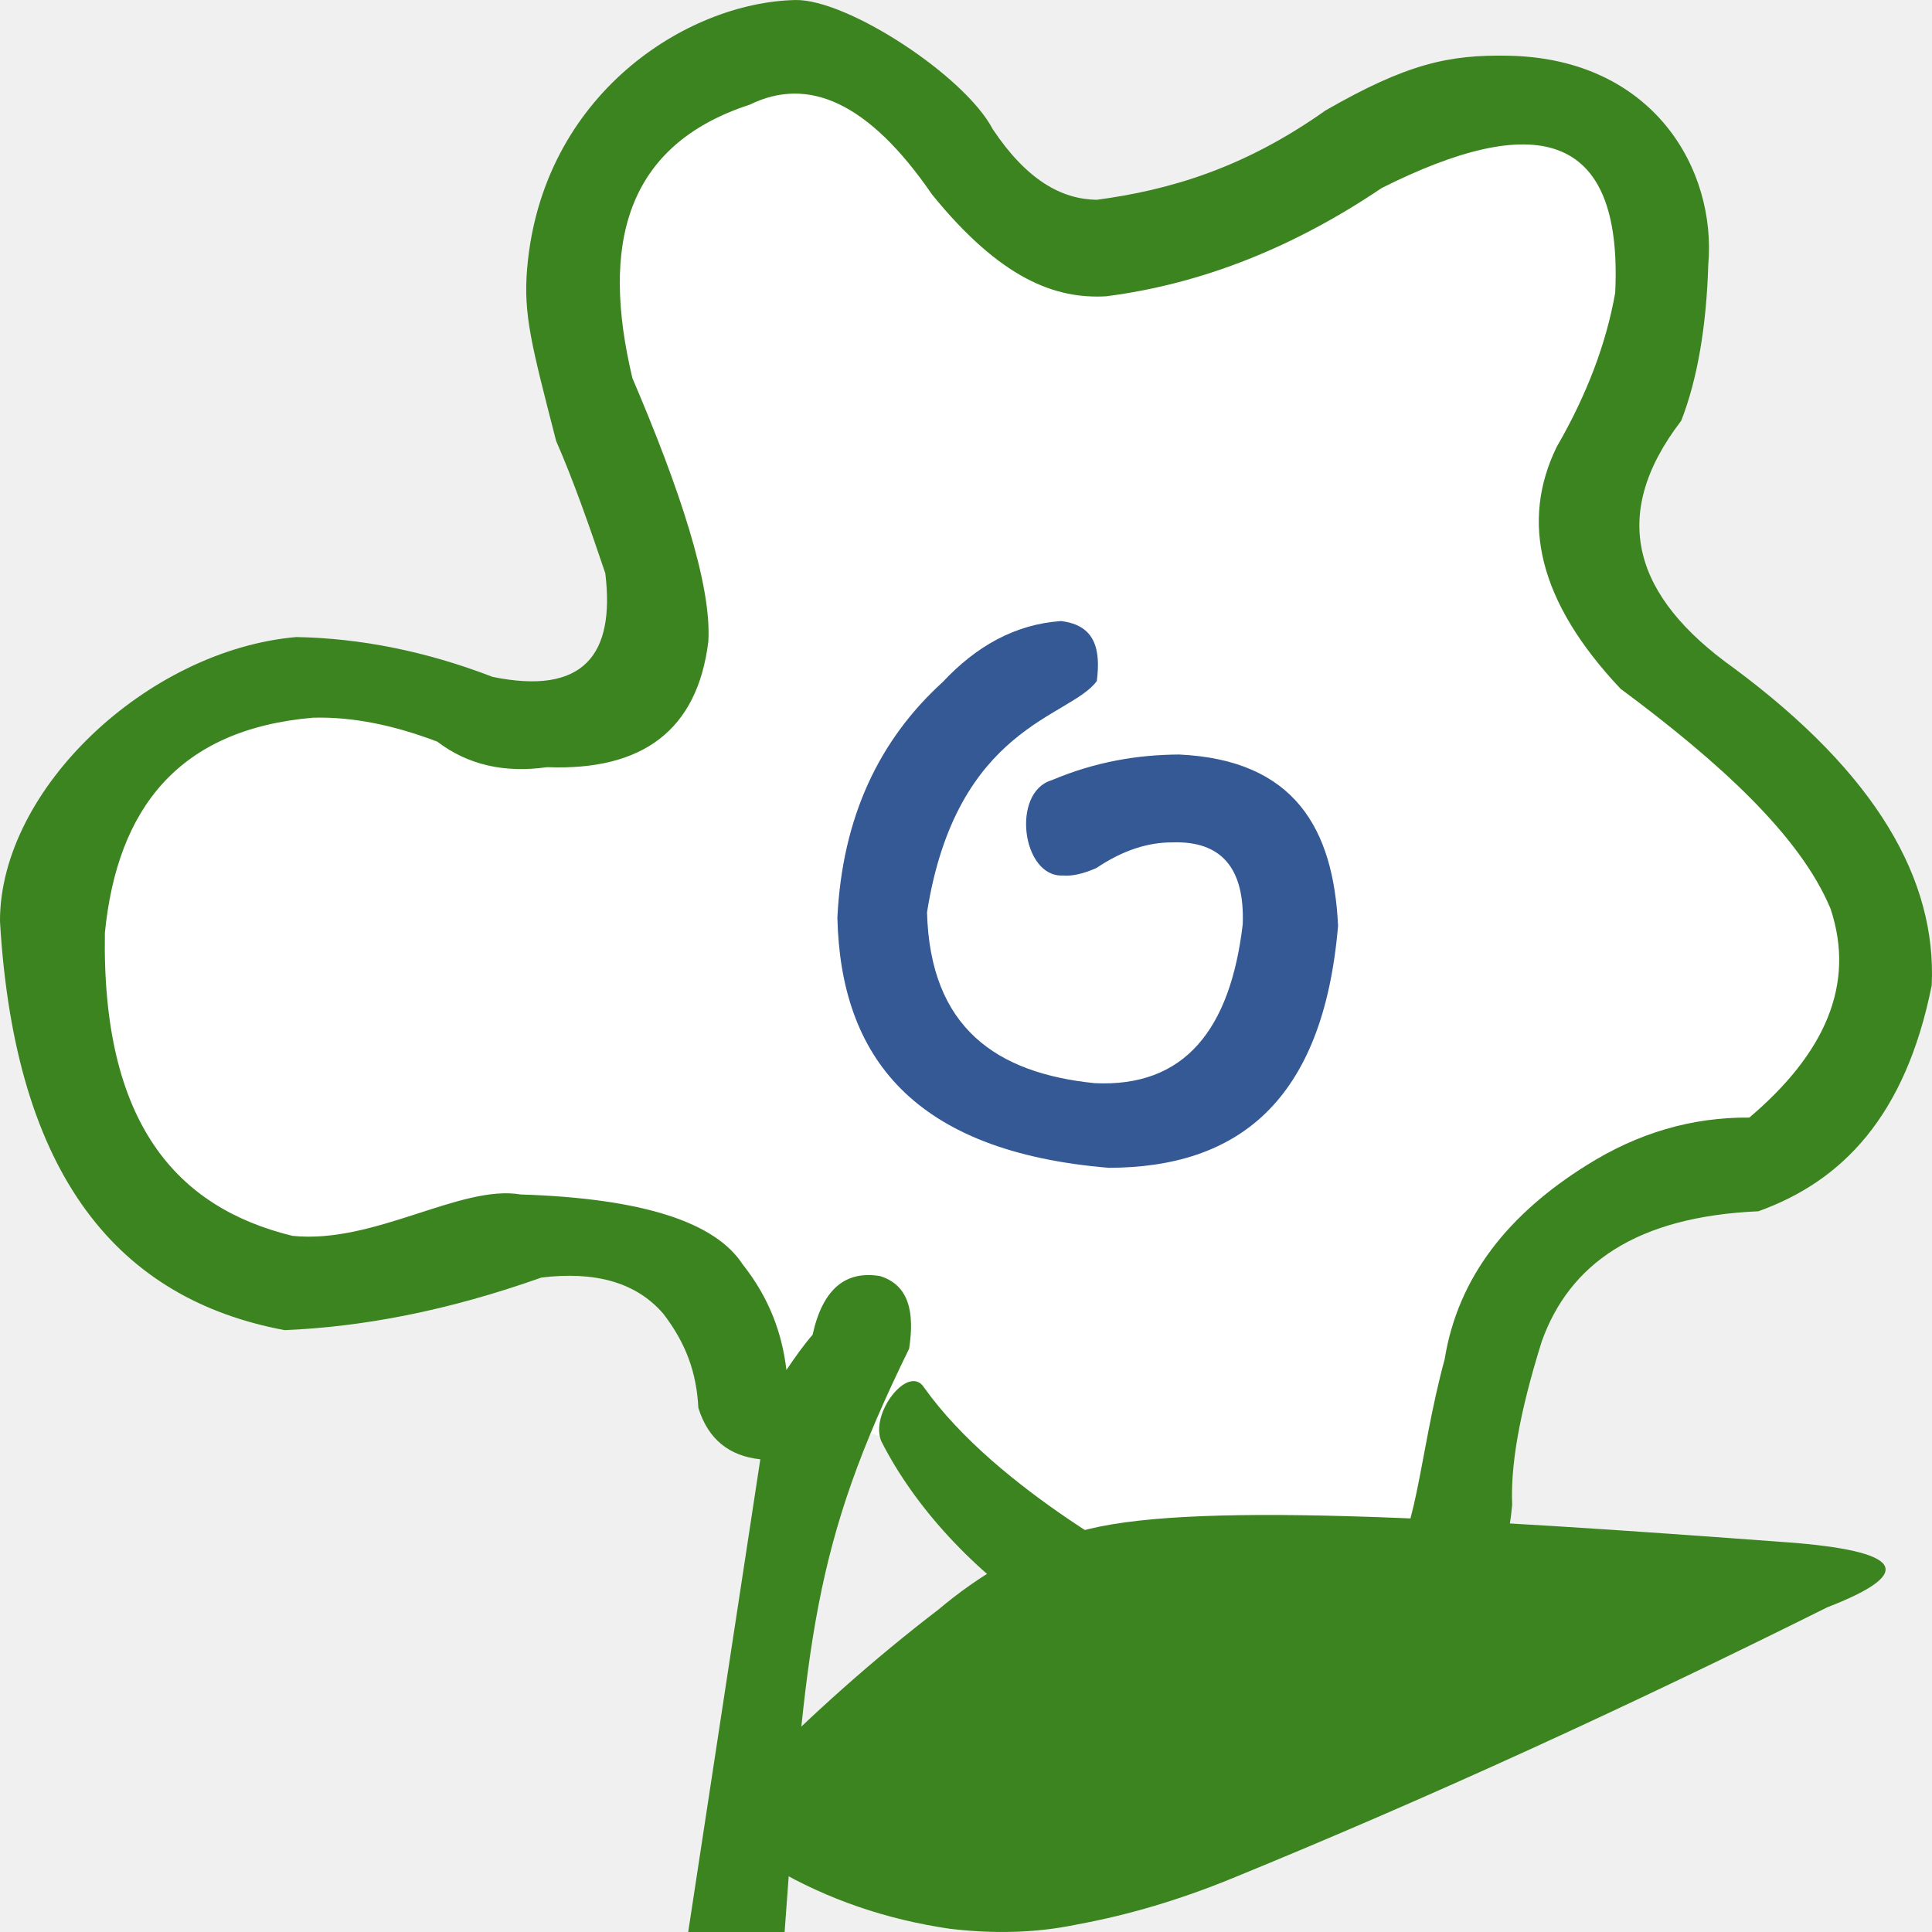
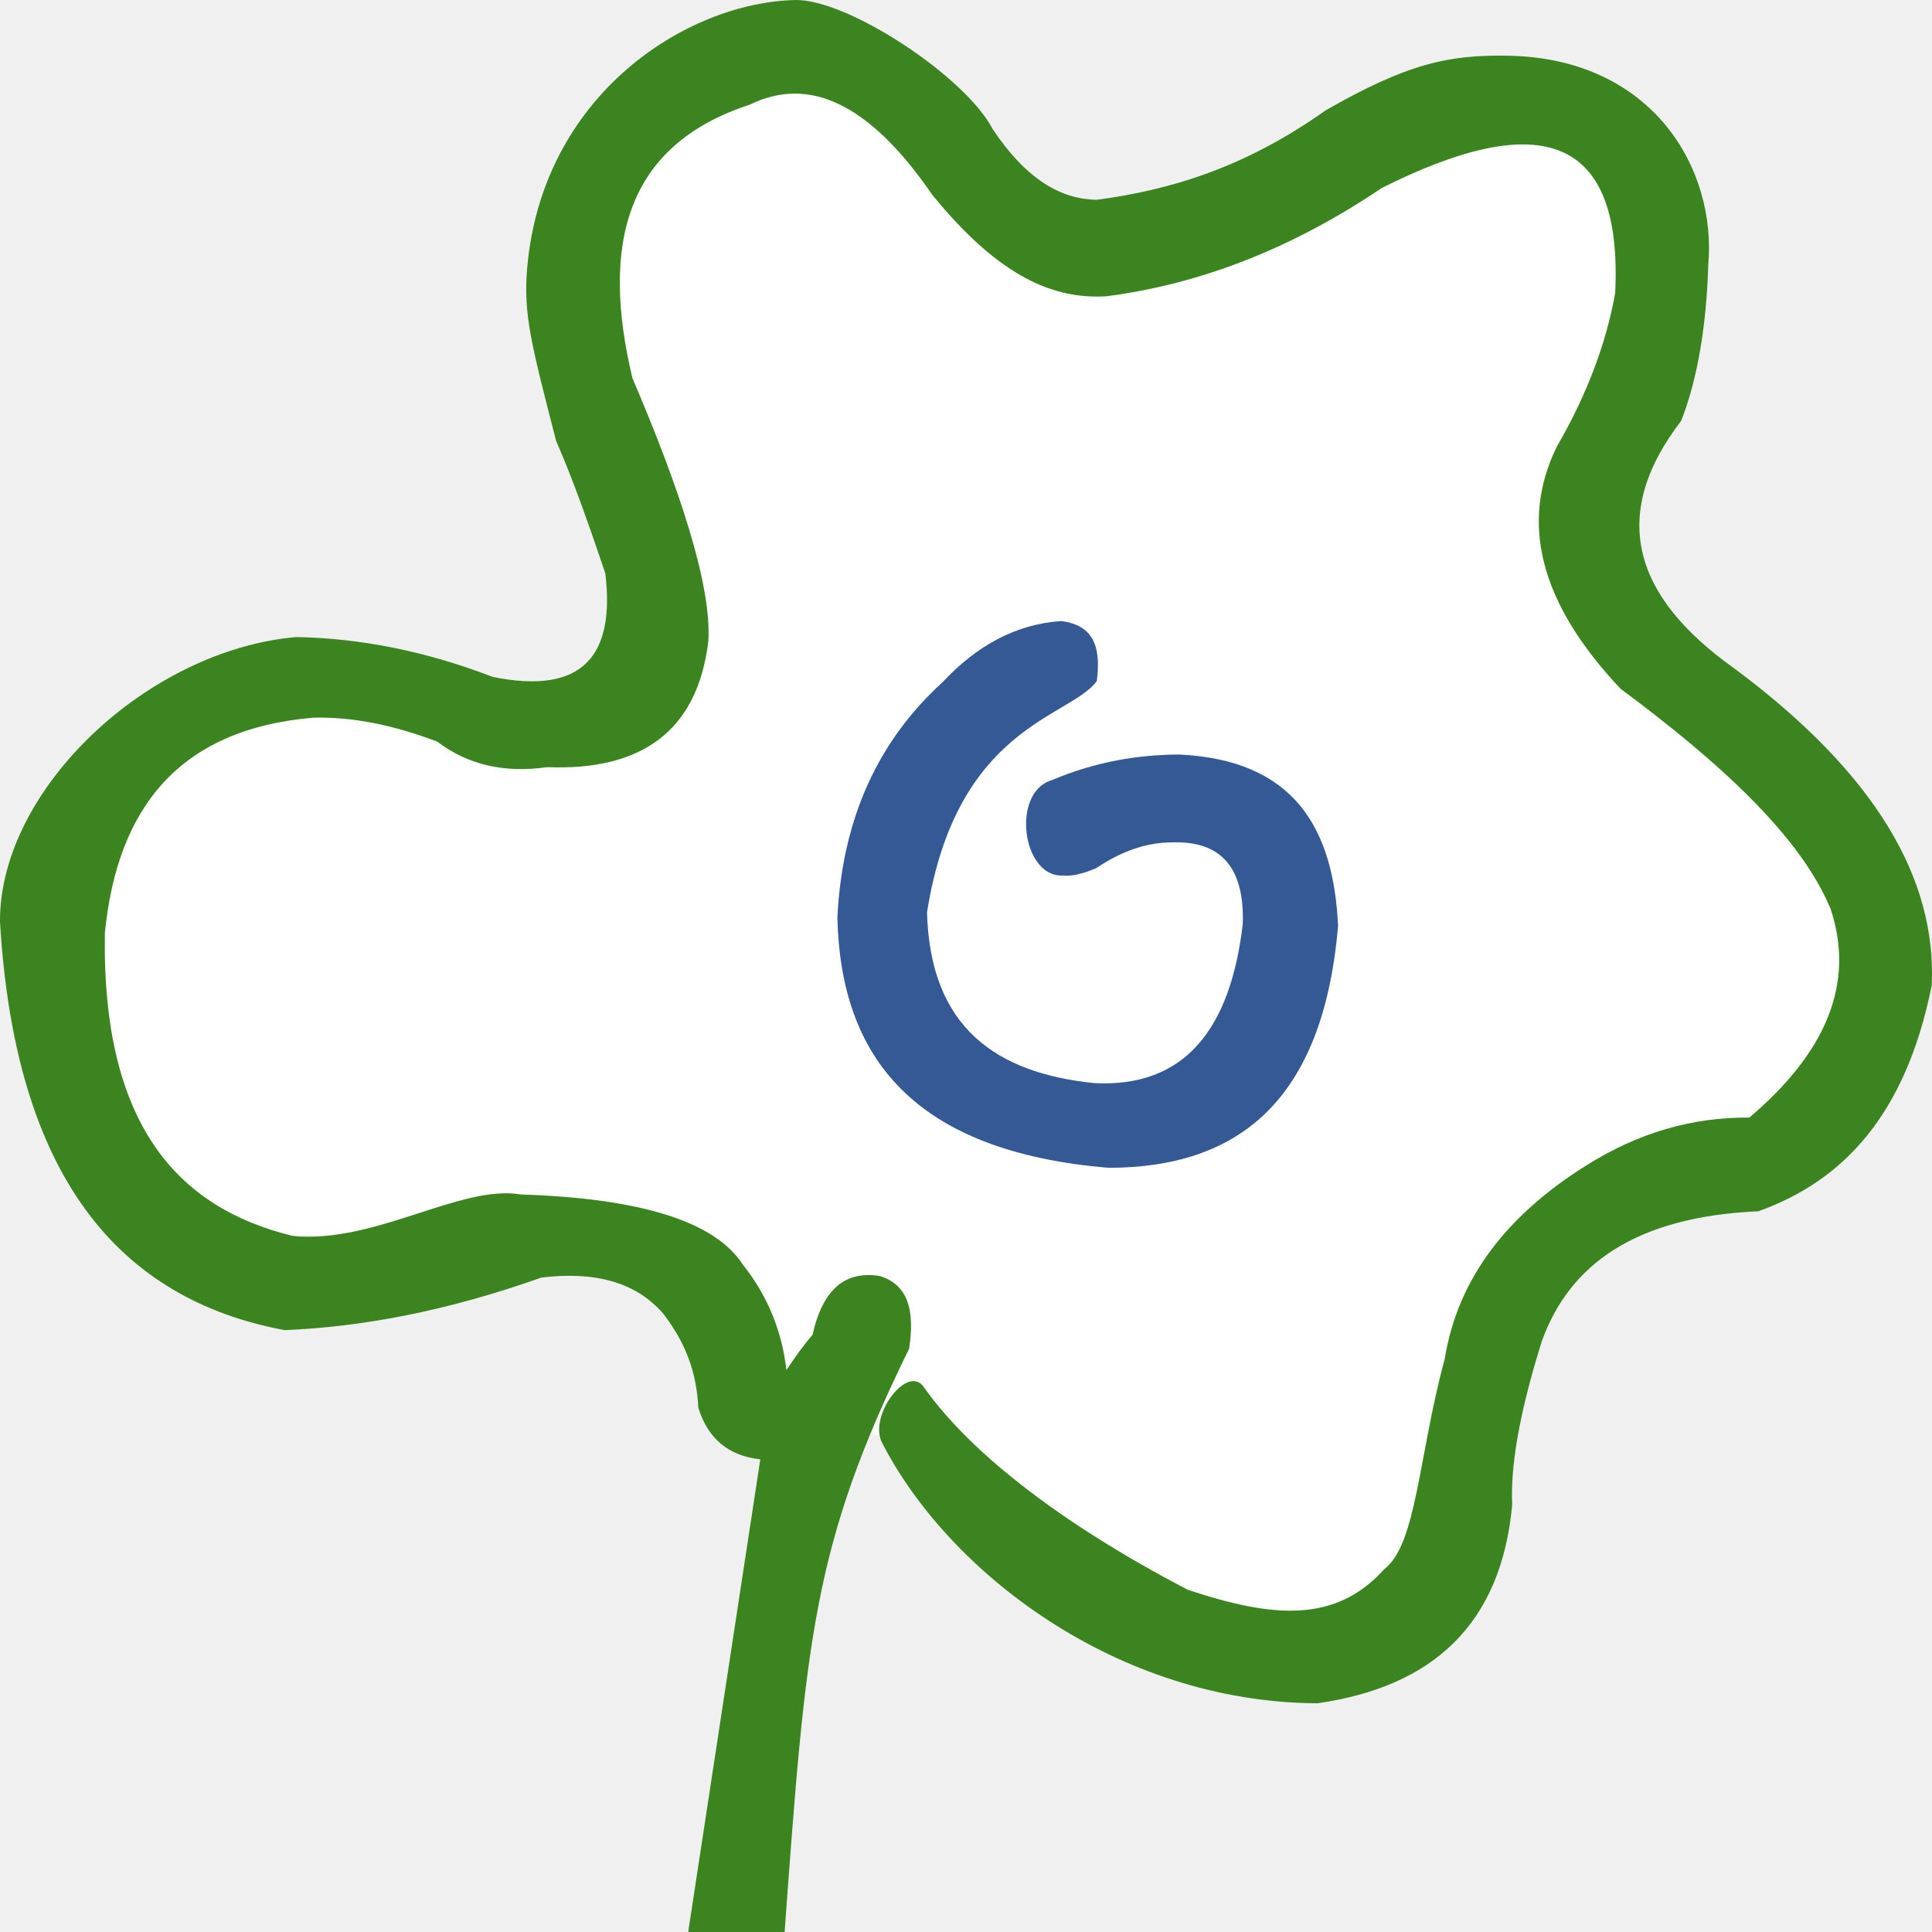
<svg xmlns="http://www.w3.org/2000/svg" width="100%" height="100%" viewBox="0 0 32 32" version="1.1" xml:space="preserve" style="fill-rule:evenodd;clip-rule:evenodd;stroke-linejoin:round;stroke-miterlimit:2;">
  <path d="M13.87,23.549L12.274,22.851L11.309,21.187L8.742,20.427L6.482,20.899L3.792,21.002L1.573,18.722L0.731,15.354L1.943,12.745L4.921,11.225L7.242,11.575L9.912,11.801L10.837,9.932L9.502,4.674L10.857,1.634L13.219,0.833L15.314,1.942L17.656,4.078L24.084,1.839L27.145,2.373L27.473,3.996L26.426,8.432L27.33,10.835L29.959,13.053L31.191,16.607L29.753,18.969L26.611,20.098L25.009,22.009L23.961,26.014L21.763,27.575L18.806,26.753L15.376,24.062L13.87,23.549Z" style="fill:white;" />
  <g transform="matrix(0.748311,0,0,0.748311,-77.5477,-6.44183)">
    <path d="M127.896,27.822C128.51,27.411 129.061,27.254 129.572,27.254C130.657,27.215 131.183,27.814 131.137,29.067C130.863,31.394 129.851,32.681 127.858,32.583C125.687,32.362 124.218,31.361 124.149,28.803C124.801,24.671 127.313,24.498 127.907,23.683C127.996,22.991 127.878,22.445 127.114,22.355C126.095,22.427 125.236,22.914 124.496,23.705C123.094,24.981 122.274,26.688 122.165,28.919C122.236,31.997 123.839,34.097 128.172,34.457C131.002,34.452 132.916,33.014 133.247,29.1C133.146,26.952 132.287,25.429 129.731,25.309C128.83,25.315 127.899,25.459 126.91,25.877C126.005,26.143 126.251,28.027 127.152,27.987C127.356,28.006 127.604,27.951 127.896,27.822Z" style="fill:rgb(52,89,149);" />
  </g>
-   <g transform="matrix(0.423071,0.375629,-0.375629,0.423071,-10.1334,-45.4487)">
-     <path d="M120.115,60.749C121.791,58.057 127.95,53.219 136.027,47.058C138.685,45.075 139.173,45.518 137.973,47.851C135.553,53.865 132.978,59.726 130.198,65.382C129.49,66.822 128.665,68.161 127.706,69.386C126.96,70.391 126.044,71.225 125.012,71.943C123.435,72.978 121.768,73.673 120.012,74.027C118.834,74.345 117.94,74.064 117.695,72.408C117.82,69.91 118.109,67.502 118.557,65.184C118.788,63.604 119.274,62.114 120.115,60.749Z" style="fill:rgb(60,132,31);" />
-   </g>
  <g transform="matrix(0.748311,0,0,0.748311,-77.5477,-6.44183)">
    <path d="M118.863,51.371L120.997,51.371C121.471,44.904 121.61,42.828 123.753,38.46C123.877,37.656 123.751,37.049 123.104,36.852C122.362,36.732 121.844,37.116 121.616,38.153C121.434,38.361 121.238,38.632 121.037,38.932C120.943,38.143 120.675,37.36 120.066,36.59C119.467,35.676 117.903,35.134 115.155,35.047C113.826,34.82 111.914,36.15 110.105,35.963C107.532,35.336 105.88,33.463 105.952,29.254C106.226,26.499 107.585,24.749 110.56,24.494C111.438,24.47 112.357,24.662 113.309,25.024C113.974,25.53 114.781,25.726 115.74,25.589C117.856,25.672 119.066,24.769 119.308,22.813C119.39,21.556 118.652,19.372 117.628,16.978C116.927,14.039 117.46,11.824 120.231,10.923C121.513,10.295 122.851,10.861 124.261,12.914C125.791,14.8 127.005,15.229 128.112,15.167C130.279,14.889 132.305,14.057 134.215,12.769C137.548,11.098 139.557,11.435 139.381,15.091C139.185,16.2 138.76,17.336 138.086,18.501C137.285,20.142 137.673,21.917 139.499,23.853C141.696,25.484 143.477,27.11 144.148,28.723C144.709,30.408 144.012,31.936 142.35,33.345C141.08,33.334 139.885,33.687 138.761,34.392C137.033,35.469 135.903,36.861 135.607,38.691C135.023,40.847 134.99,42.789 134.27,43.34C133.196,44.533 131.82,44.43 129.917,43.795C129.149,43.39 125.705,41.601 124.084,39.32C123.741,38.783 122.872,39.898 123.139,40.513C124.596,43.383 128.337,46.287 132.789,46.309C135.345,45.945 136.86,44.557 137.101,41.915C137.064,41.083 137.242,39.938 137.756,38.298C138.365,36.599 139.828,35.538 142.55,35.419C144.398,34.757 145.807,33.32 146.387,30.418C146.497,28.082 145.171,25.739 141.992,23.385C139.819,21.832 139.213,20.044 140.842,17.922C141.205,16.999 141.402,15.803 141.441,14.471C141.628,12.359 140.227,9.91 137.032,9.842C135.7,9.814 134.772,10.018 132.968,11.054C131.163,12.334 129.508,12.817 127.905,13.031C127.13,13.018 126.361,12.602 125.604,11.468C124.987,10.287 122.376,8.582 121.23,8.609C118.819,8.665 115.631,10.708 115.299,14.54C115.21,15.57 115.394,16.244 115.94,18.37C116.314,19.221 116.673,20.244 117.028,21.297C117.248,23.113 116.538,23.999 114.535,23.591C113.039,23.015 111.592,22.735 110.188,22.709C106.897,22.996 103.626,26.076 103.63,28.999C103.961,34.677 106.278,37.369 109.933,38.05C111.654,37.977 113.527,37.627 115.614,36.886C116.799,36.742 117.715,36.989 118.316,37.692C118.818,38.348 119.048,38.994 119.088,39.772C119.308,40.475 119.778,40.836 120.459,40.909L118.863,51.371Z" style="fill:rgb(60,132,31);" />
  </g>
</svg>
